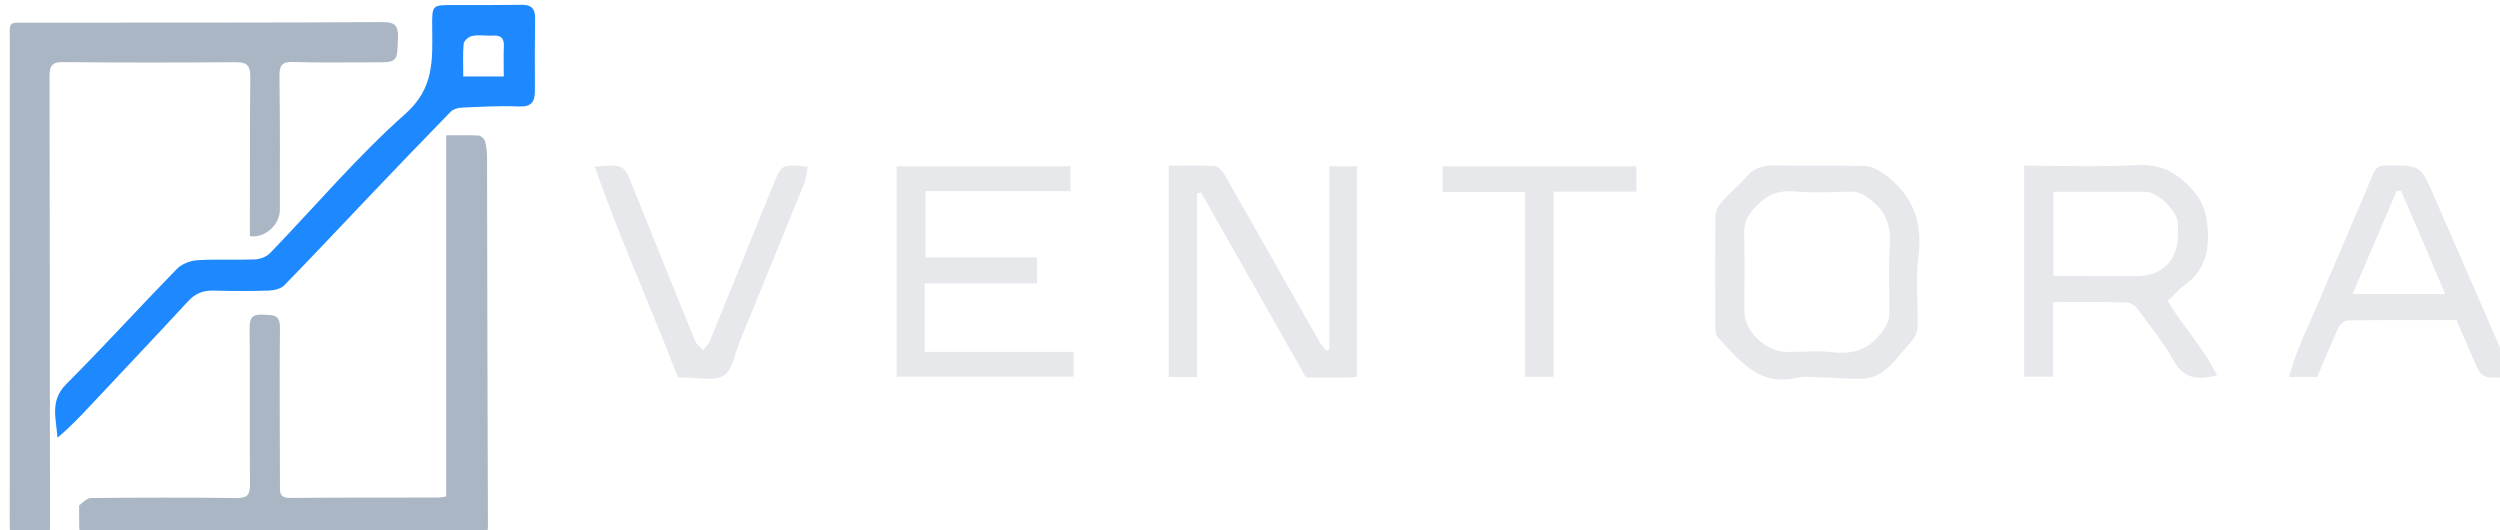
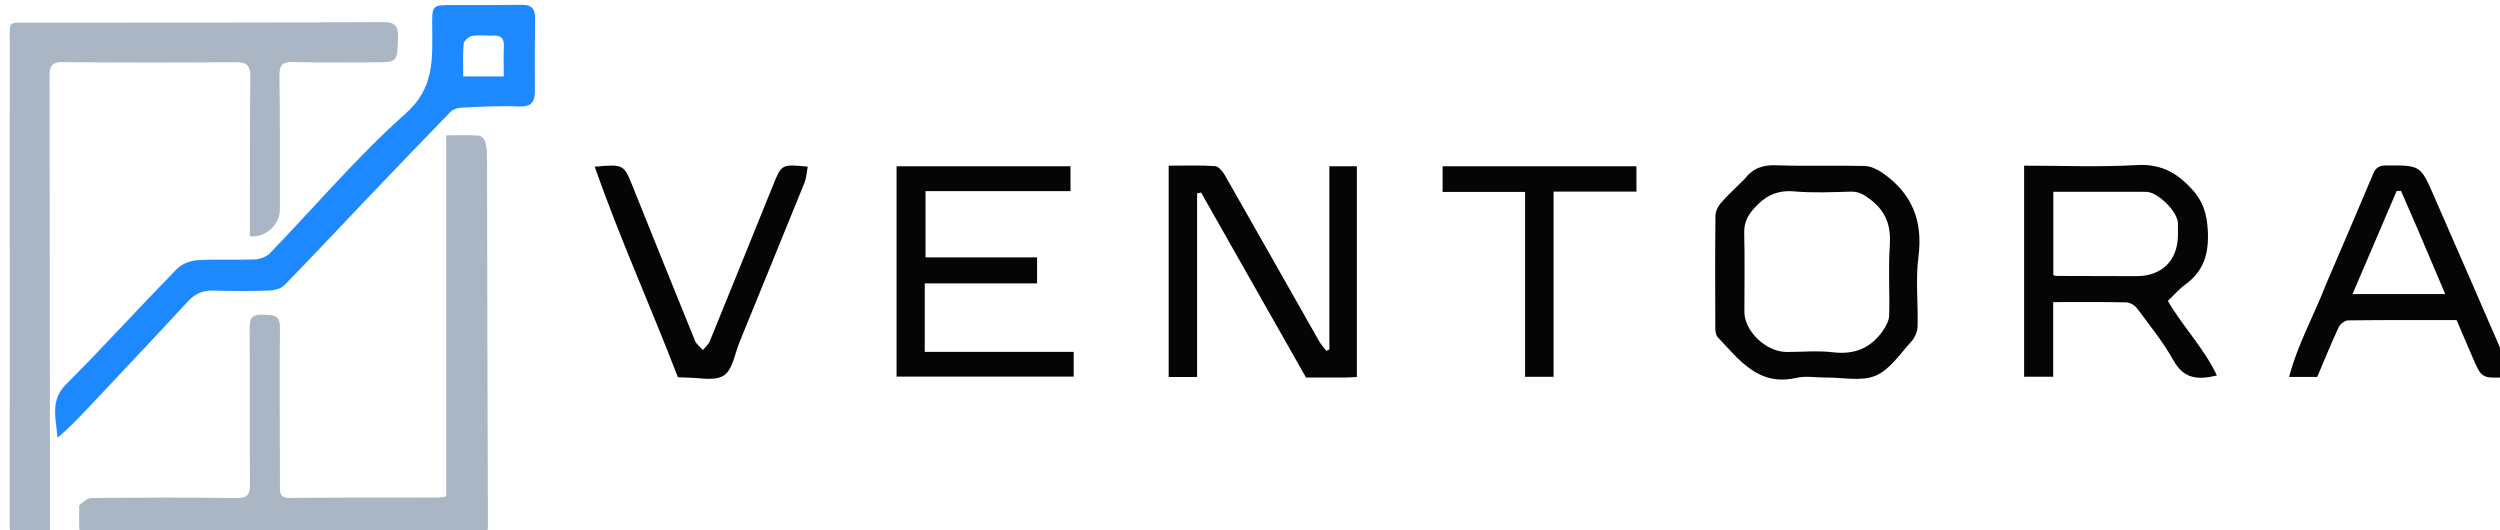
<svg xmlns="http://www.w3.org/2000/svg" version="1.1" id="Layer_1" x="0px" y="0px" width="100%" viewBox="476 890 1000 212" preserveAspectRatio="xMinYMid meet" shape-rendering="geometricPrecision" xml:space="preserve">
  <path fill="#AAB6C3" opacity="1" stroke="none" d=" M492.018,899.065   C538.003,899.034 583.492,899.109 628.979,898.837   C634.327,898.805 635.352,900.507 635.185,905.334   C634.852,914.962 635.1,914.961 625.268,914.94   C614.604,914.917 603.933,915.144 593.28,914.797   C588.69,914.647 587.728,916.267 587.786,920.523   C588.028,938.349 587.967,956.179 587.939,974.008   C587.929,979.924 581.973,985.349 575.956,984.464   C575.956,982.778 575.954,980.996 575.956,979.213   C575.984,959.718 575.918,940.222 576.114,920.729   C576.157,916.479 574.954,914.849 570.469,914.882   C547.31,915.055 524.147,915.072 500.989,914.848   C495.956,914.799 495.806,917.379 495.812,921.113   C495.913,980.597 495.947,1040.082 495.986,1099.567   C495.99,1106.023 495.96,1106.087 489.274,1106.052   C479.785,1106.003 479.857,1107.91 479.879,1096.689   C479.927,1072.696 479.921,1048.702 479.919,1024.708   C479.916,985.296 479.867,945.883 479.913,906.471   C479.922,898.284 479.022,899.081 487.52,899.072   C488.854,899.07 490.188,899.068 492.018,899.065  z" />
  <path fill="#AAB6C3" opacity="1" stroke="none" d=" M507.642,1092.19   C509.259,1090.837 510.865,1089.216 512.485,1089.202   C531.805,1089.033 551.129,1088.952 570.447,1089.221   C574.954,1089.284 576.027,1087.932 575.987,1083.606   C575.792,1062.787 576.039,1041.964 575.852,1021.145   C575.814,1016.9 577.18,1015.623 581.261,1015.88   C584.883,1016.108 588.04,1015.49 587.98,1021.065   C587.751,1042.049 587.97,1063.038 587.978,1084.025   C587.979,1086.82 587.701,1089.211 591.905,1089.171   C611.725,1088.985 631.547,1089.057 651.368,1089.02   C652.015,1089.019 652.662,1088.845 654.496,1088.579   C654.496,1040.682 654.496,992.71 654.496,944.126   C659.626,944.126 663.583,943.985 667.515,944.232   C668.427,944.289 669.757,945.531 670.021,946.473   C670.596,948.52 670.813,950.724 670.818,952.866   C670.938,1002.002 670.961,1051.138 671.17,1100.273   C671.189,1104.764 669.522,1105.999 665.317,1105.994   C615.347,1105.927 565.378,1105.989 515.409,1105.996   C507.809,1105.998 507.699,1105.838 507.674,1098.166   C507.668,1096.333 507.651,1094.501 507.642,1092.19  z" />
  <path fill="#1E88FF" opacity="1" stroke="none" d=" M648.883,901.091   C648.783,891.989 648.783,892.009 657.192,892.015   C666.351,892.022 675.511,892.071 684.668,891.931   C688.49,891.873 690.098,893.4 690.041,897.258   C689.899,906.915 689.902,916.574 689.958,926.232   C689.984,930.612 688.68,932.799 683.622,932.586   C675.993,932.265 668.325,932.719 660.682,933.045   C659.166,933.109 657.264,933.666 656.257,934.697   C645.115,946.11 634.091,957.64 623.081,969.181   C611.96,980.838 600.97,992.622 589.697,1004.129   C588.299,1005.557 585.538,1006.167 583.379,1006.238   C576.06,1006.477 568.725,1006.43 561.403,1006.237   C557.291,1006.128 554.135,1007.361 551.28,1010.45   C538.412,1024.377 525.372,1038.145 512.392,1051.968   C508.159,1056.476 503.921,1060.978 498.992,1065.081   C498.488,1057.486 495.831,1050.317 502.467,1043.677   C517.521,1028.617 531.845,1012.831 546.726,997.594   C548.669,995.604 552.09,994.265 554.92,994.083   C562.549,993.595 570.235,994.068 577.884,993.769   C579.964,993.687 582.549,992.764 583.955,991.31   C601.996,972.66 618.824,952.671 638.167,935.51   C649.724,925.256 648.977,913.999 648.883,901.091  M672.237,904.282   C669.745,904.273 667.178,903.903 664.789,904.396   C663.474,904.668 661.578,906.306 661.467,907.473   C661.065,911.702 661.309,915.992 661.309,920.589   C666.951,920.589 671.997,920.589 677.508,920.589   C677.508,916.369 677.377,912.419 677.548,908.481   C677.691,905.205 676.351,903.851 672.237,904.282  z" />
-   <path fill="#E6E8EB" opacity="1" stroke="none" d=" M1013.89,1041.026   C1008.41,1041.026 1003.419,1041.026 998.412,1041.026   C984.355,1016.242 970.387,991.617 956.419,966.992   C955.893,967.128 955.368,967.264 954.842,967.399   C954.842,991.85 954.842,1016.3 954.842,1040.788   C950.57,1040.788 947.134,1040.788 943.471,1040.788   C943.471,1012.637 943.471,984.728 943.471,956.271   C949.807,956.271 955.933,956.04 962.016,956.444   C963.423,956.537 965.082,958.575 965.954,960.102   C978.573,982.188 991.067,1004.346 1003.633,1026.463   C1004.421,1027.851 1005.56,1029.04 1006.536,1030.321   C1006.939,1030.151 1007.343,1029.981 1007.746,1029.811   C1007.746,1005.46 1007.746,981.109 1007.746,956.514   C1011.7,956.514 1015.103,956.514 1018.749,956.514   C1018.749,984.655 1018.749,1012.57 1018.749,1040.824   C1017.265,1040.892 1015.822,1040.959 1013.89,1041.026  z" />
-   <path fill="#E6E8EB" opacity="1" stroke="none" d=" M1285.646,978   C1285.646,970.542 1285.646,963.583 1285.646,956.266   C1300.919,956.266 1315.739,956.888 1330.473,956.037   C1339.647,955.508 1345.877,958.45 1352.121,964.954   C1357.178,970.222 1358.781,975.343 1359.132,982.382   C1359.586,991.469 1357.502,998.491 1350.045,1003.883   C1347.516,1005.711 1345.449,1008.178 1343.142,1010.38   C1349.191,1020.727 1357.568,1029.219 1362.772,1040.197   C1354.673,1042.152 1349.379,1041.289 1345.432,1034.236   C1341.312,1026.875 1335.918,1020.211 1330.871,1013.397   C1329.956,1012.162 1328.045,1010.988 1326.568,1010.955   C1316.933,1010.738 1307.291,1010.843 1297.276,1010.843   C1297.276,1020.853 1297.276,1030.609 1297.276,1040.686   C1293.335,1040.686 1289.761,1040.686 1285.646,1040.686   C1285.646,1020.019 1285.646,999.259 1285.646,978  M1308.513,966.711   C1304.766,966.711 1301.019,966.711 1297.329,966.711   C1297.329,978.317 1297.329,989.236 1297.329,1000.092   C1297.921,1000.234 1298.239,1000.376 1298.558,1000.377   C1309.208,1000.415 1319.858,1000.454 1330.508,1000.461   C1340.863,1000.467 1347.18,994.133 1347.181,983.789   C1347.181,982.291 1347.208,980.793 1347.176,979.296   C1347.076,974.655 1339.144,966.761 1334.47,966.735   C1326.15,966.689 1317.829,966.72 1308.513,966.711  z" />
-   <path fill="#E6E8EB" opacity="1" stroke="none" d=" M1173.741,961.716   C1177.107,957.265 1181.121,955.911 1186.44,956.107   C1198.248,956.541 1210.086,956.109 1221.903,956.386   C1224.258,956.442 1226.852,957.681 1228.864,959.062   C1240.708,967.194 1245.267,978.212 1243.376,992.709   C1242.18,1001.88 1243.294,1011.336 1243.028,1020.654   C1242.97,1022.695 1241.916,1025.117 1240.524,1026.634   C1236.031,1031.535 1231.922,1037.894 1226.233,1040.281   C1220.548,1042.667 1213.141,1040.965 1206.488,1041.019   C1202.491,1041.052 1198.321,1040.267 1194.528,1041.143   C1179.299,1044.663 1171.711,1033.891 1163.126,1024.934   C1162.35,1024.124 1162.13,1022.515 1162.125,1021.275   C1162.059,1006.287 1162.012,991.299 1162.181,976.313   C1162.2,974.576 1163.178,972.529 1164.353,971.187   C1167.198,967.938 1170.421,965.02 1173.741,961.716  M1190.749,1030.793   C1196.911,1030.785 1203.145,1030.184 1209.219,1030.912   C1217.859,1031.947 1224.41,1029.202 1229.218,1022.19   C1230.426,1020.428 1231.614,1018.212 1231.67,1016.173   C1231.926,1006.853 1231.284,997.488 1231.924,988.206   C1232.449,980.604 1230.571,974.844 1224.467,970.035   C1221.827,967.956 1219.61,966.555 1216.173,966.655   C1208.685,966.874 1201.141,967.216 1193.703,966.564   C1186.885,965.966 1182.168,968.291 1177.715,973.251   C1174.939,976.343 1173.584,979.149 1173.688,983.294   C1173.949,993.78 1173.756,1004.277 1173.755,1014.77   C1173.755,1022.319 1182.246,1030.776 1190.749,1030.793  z" />
-   <path fill="#E6E8EB" opacity="1" stroke="none" d=" M845.905,1020.993   C845.904,1024.471 845.904,1027.447 845.904,1030.737   C865.919,1030.737 885.531,1030.737 905.476,1030.737   C905.476,1034.095 905.476,1037.162 905.476,1040.633   C882.123,1040.633 858.567,1040.633 834.623,1040.633   C834.623,1012.813 834.623,984.8 834.623,956.51   C857.796,956.51 880.856,956.51 904.197,956.51   C904.197,959.773 904.197,962.873 904.197,966.45   C884.952,966.45 865.732,966.45 846.208,966.45   C846.208,975.482 846.208,984.047 846.208,992.971   C860.988,992.971 875.747,992.971 890.828,992.971   C890.828,996.543 890.828,999.77 890.828,1003.356   C876.072,1003.356 861.318,1003.356 845.906,1003.356   C845.906,1009.285 845.906,1014.889 845.905,1020.993  z" />
-   <path fill="#E6E8EB" opacity="1" stroke="none" d=" M1406.532,1003.436   C1412.908,988.605 1419.136,974.122 1425.242,959.589   C1426.278,957.124 1427.601,956.192 1430.415,956.179   C1444.191,956.117 1444.174,956.019 1449.623,968.522   C1458.971,989.97 1468.373,1011.394 1477.66,1032.868   C1478.672,1035.206 1479.08,1037.805 1479.722,1040.119   C1478.802,1040.649 1478.536,1040.933 1478.259,1040.943   C1468.572,1041.315 1468.58,1041.308 1464.799,1032.404   C1462.792,1027.678 1460.752,1022.966 1458.633,1018.03   C1444.124,1018.03 1429.655,1017.957 1415.189,1018.156   C1413.891,1018.174 1412.029,1019.681 1411.432,1020.964   C1408.426,1027.429 1405.752,1034.049 1402.891,1040.783   C1399.414,1040.783 1396.004,1040.783 1391.644,1040.783   C1395.107,1027.547 1401.689,1016.018 1406.532,1003.436  M1442.997,981.499   C1440.801,976.448 1438.604,971.397 1436.408,966.346   C1435.826,966.364 1435.243,966.382 1434.661,966.399   C1428.808,980.066 1422.955,993.733 1417.001,1007.636   C1429.674,1007.636 1441.597,1007.636 1454.093,1007.636   C1450.379,998.932 1446.814,990.576 1442.997,981.499  z" />
-   <path fill="#E6E8EB" opacity="1" stroke="none" d=" M772.052,1026.25   C769.899,1031.331 769.073,1037.978 765.487,1040.231   C761.639,1042.65 755.196,1040.946 749.885,1041.02   C749.059,1041.032 748.231,1040.936 747.141,1040.874   C736.404,1012.835 723.952,985.426 713.878,956.681   C725.513,955.653 725.497,955.659 729.189,964.841   C737.432,985.344 745.662,1005.852 754.009,1026.312   C754.593,1027.741 756.1,1028.794 757.178,1030.021   C758.118,1028.825 759.395,1027.767 759.948,1026.413   C768.432,1005.648 776.821,984.845 785.233,964.051   C788.633,955.648 788.634,955.648 799.103,956.662   C798.671,958.865 798.584,961.135 797.783,963.117   C789.309,984.065 780.721,1004.967 772.052,1026.25  z" />
-   <path fill="#E6E8EB" opacity="1" stroke="none" d=" M1097.427,1024.996   C1097.427,1030.47 1097.427,1035.445 1097.427,1040.713   C1093.592,1040.713 1090.04,1040.713 1086.019,1040.713   C1086.019,1016.192 1086.019,991.656 1086.019,966.784   C1074.811,966.784 1064.059,966.784 1053.039,966.784   C1053.039,963.19 1053.039,959.936 1053.039,956.502   C1078.916,956.502 1104.619,956.502 1130.575,956.502   C1130.575,959.852 1130.575,962.944 1130.575,966.632   C1119.645,966.632 1108.76,966.632 1097.427,966.632   C1097.427,986.314 1097.427,1005.406 1097.427,1024.996  z" />
+   <path fill="#050505" opacity="1" stroke="none" d=" M1013.89,1041.026   C1008.41,1041.026 1003.419,1041.026 998.412,1041.026   C984.355,1016.242 970.387,991.617 956.419,966.992   C955.893,967.128 955.368,967.264 954.842,967.399   C954.842,991.85 954.842,1016.3 954.842,1040.788   C950.57,1040.788 947.134,1040.788 943.471,1040.788   C943.471,1012.637 943.471,984.728 943.471,956.271   C949.807,956.271 955.933,956.04 962.016,956.444   C963.423,956.537 965.082,958.575 965.954,960.102   C978.573,982.188 991.067,1004.346 1003.633,1026.463   C1004.421,1027.851 1005.56,1029.04 1006.536,1030.321   C1006.939,1030.151 1007.343,1029.981 1007.746,1029.811   C1007.746,1005.46 1007.746,981.109 1007.746,956.514   C1011.7,956.514 1015.103,956.514 1018.749,956.514   C1018.749,984.655 1018.749,1012.57 1018.749,1040.824   C1017.265,1040.892 1015.822,1040.959 1013.89,1041.026  z" />
+   <path fill="#050505" opacity="1" stroke="none" d=" M1285.646,978   C1285.646,970.542 1285.646,963.583 1285.646,956.266   C1300.919,956.266 1315.739,956.888 1330.473,956.037   C1339.647,955.508 1345.877,958.45 1352.121,964.954   C1357.178,970.222 1358.781,975.343 1359.132,982.382   C1359.586,991.469 1357.502,998.491 1350.045,1003.883   C1347.516,1005.711 1345.449,1008.178 1343.142,1010.38   C1349.191,1020.727 1357.568,1029.219 1362.772,1040.197   C1354.673,1042.152 1349.379,1041.289 1345.432,1034.236   C1341.312,1026.875 1335.918,1020.211 1330.871,1013.397   C1329.956,1012.162 1328.045,1010.988 1326.568,1010.955   C1316.933,1010.738 1307.291,1010.843 1297.276,1010.843   C1297.276,1020.853 1297.276,1030.609 1297.276,1040.686   C1293.335,1040.686 1289.761,1040.686 1285.646,1040.686   C1285.646,1020.019 1285.646,999.259 1285.646,978  M1308.513,966.711   C1304.766,966.711 1301.019,966.711 1297.329,966.711   C1297.329,978.317 1297.329,989.236 1297.329,1000.092   C1297.921,1000.234 1298.239,1000.376 1298.558,1000.377   C1309.208,1000.415 1319.858,1000.454 1330.508,1000.461   C1340.863,1000.467 1347.18,994.133 1347.181,983.789   C1347.181,982.291 1347.208,980.793 1347.176,979.296   C1347.076,974.655 1339.144,966.761 1334.47,966.735   C1326.15,966.689 1317.829,966.72 1308.513,966.711  z" />
+   <path fill="#050505" opacity="1" stroke="none" d=" M1173.741,961.716   C1177.107,957.265 1181.121,955.911 1186.44,956.107   C1198.248,956.541 1210.086,956.109 1221.903,956.386   C1224.258,956.442 1226.852,957.681 1228.864,959.062   C1240.708,967.194 1245.267,978.212 1243.376,992.709   C1242.18,1001.88 1243.294,1011.336 1243.028,1020.654   C1242.97,1022.695 1241.916,1025.117 1240.524,1026.634   C1236.031,1031.535 1231.922,1037.894 1226.233,1040.281   C1220.548,1042.667 1213.141,1040.965 1206.488,1041.019   C1202.491,1041.052 1198.321,1040.267 1194.528,1041.143   C1179.299,1044.663 1171.711,1033.891 1163.126,1024.934   C1162.35,1024.124 1162.13,1022.515 1162.125,1021.275   C1162.059,1006.287 1162.012,991.299 1162.181,976.313   C1162.2,974.576 1163.178,972.529 1164.353,971.187   C1167.198,967.938 1170.421,965.02 1173.741,961.716  M1190.749,1030.793   C1196.911,1030.785 1203.145,1030.184 1209.219,1030.912   C1217.859,1031.947 1224.41,1029.202 1229.218,1022.19   C1230.426,1020.428 1231.614,1018.212 1231.67,1016.173   C1231.926,1006.853 1231.284,997.488 1231.924,988.206   C1232.449,980.604 1230.571,974.844 1224.467,970.035   C1221.827,967.956 1219.61,966.555 1216.173,966.655   C1208.685,966.874 1201.141,967.216 1193.703,966.564   C1186.885,965.966 1182.168,968.291 1177.715,973.251   C1174.939,976.343 1173.584,979.149 1173.688,983.294   C1173.949,993.78 1173.756,1004.277 1173.755,1014.77   C1173.755,1022.319 1182.246,1030.776 1190.749,1030.793  z" />
+   <path fill="#050505" opacity="1" stroke="none" d=" M845.905,1020.993   C845.904,1024.471 845.904,1027.447 845.904,1030.737   C865.919,1030.737 885.531,1030.737 905.476,1030.737   C905.476,1034.095 905.476,1037.162 905.476,1040.633   C882.123,1040.633 858.567,1040.633 834.623,1040.633   C834.623,1012.813 834.623,984.8 834.623,956.51   C857.796,956.51 880.856,956.51 904.197,956.51   C904.197,959.773 904.197,962.873 904.197,966.45   C884.952,966.45 865.732,966.45 846.208,966.45   C846.208,975.482 846.208,984.047 846.208,992.971   C860.988,992.971 875.747,992.971 890.828,992.971   C890.828,996.543 890.828,999.77 890.828,1003.356   C876.072,1003.356 861.318,1003.356 845.906,1003.356   C845.906,1009.285 845.906,1014.889 845.905,1020.993  z" />
+   <path fill="#050505" opacity="1" stroke="none" d=" M1406.532,1003.436   C1412.908,988.605 1419.136,974.122 1425.242,959.589   C1426.278,957.124 1427.601,956.192 1430.415,956.179   C1444.191,956.117 1444.174,956.019 1449.623,968.522   C1458.971,989.97 1468.373,1011.394 1477.66,1032.868   C1478.672,1035.206 1479.08,1037.805 1479.722,1040.119   C1478.802,1040.649 1478.536,1040.933 1478.259,1040.943   C1468.572,1041.315 1468.58,1041.308 1464.799,1032.404   C1462.792,1027.678 1460.752,1022.966 1458.633,1018.03   C1444.124,1018.03 1429.655,1017.957 1415.189,1018.156   C1413.891,1018.174 1412.029,1019.681 1411.432,1020.964   C1408.426,1027.429 1405.752,1034.049 1402.891,1040.783   C1399.414,1040.783 1396.004,1040.783 1391.644,1040.783   C1395.107,1027.547 1401.689,1016.018 1406.532,1003.436  M1442.997,981.499   C1440.801,976.448 1438.604,971.397 1436.408,966.346   C1435.826,966.364 1435.243,966.382 1434.661,966.399   C1428.808,980.066 1422.955,993.733 1417.001,1007.636   C1429.674,1007.636 1441.597,1007.636 1454.093,1007.636   C1450.379,998.932 1446.814,990.576 1442.997,981.499  z" />
+   <path fill="#050505" opacity="1" stroke="none" d=" M772.052,1026.25   C769.899,1031.331 769.073,1037.978 765.487,1040.231   C761.639,1042.65 755.196,1040.946 749.885,1041.02   C749.059,1041.032 748.231,1040.936 747.141,1040.874   C736.404,1012.835 723.952,985.426 713.878,956.681   C725.513,955.653 725.497,955.659 729.189,964.841   C737.432,985.344 745.662,1005.852 754.009,1026.312   C754.593,1027.741 756.1,1028.794 757.178,1030.021   C758.118,1028.825 759.395,1027.767 759.948,1026.413   C768.432,1005.648 776.821,984.845 785.233,964.051   C788.633,955.648 788.634,955.648 799.103,956.662   C798.671,958.865 798.584,961.135 797.783,963.117   C789.309,984.065 780.721,1004.967 772.052,1026.25  z" />
+   <path fill="#050505" opacity="1" stroke="none" d=" M1097.427,1024.996   C1097.427,1030.47 1097.427,1035.445 1097.427,1040.713   C1093.592,1040.713 1090.04,1040.713 1086.019,1040.713   C1086.019,1016.192 1086.019,991.656 1086.019,966.784   C1074.811,966.784 1064.059,966.784 1053.039,966.784   C1053.039,963.19 1053.039,959.936 1053.039,956.502   C1078.916,956.502 1104.619,956.502 1130.575,956.502   C1130.575,959.852 1130.575,962.944 1130.575,966.632   C1119.645,966.632 1108.76,966.632 1097.427,966.632   C1097.427,986.314 1097.427,1005.406 1097.427,1024.996  z" />
</svg>
